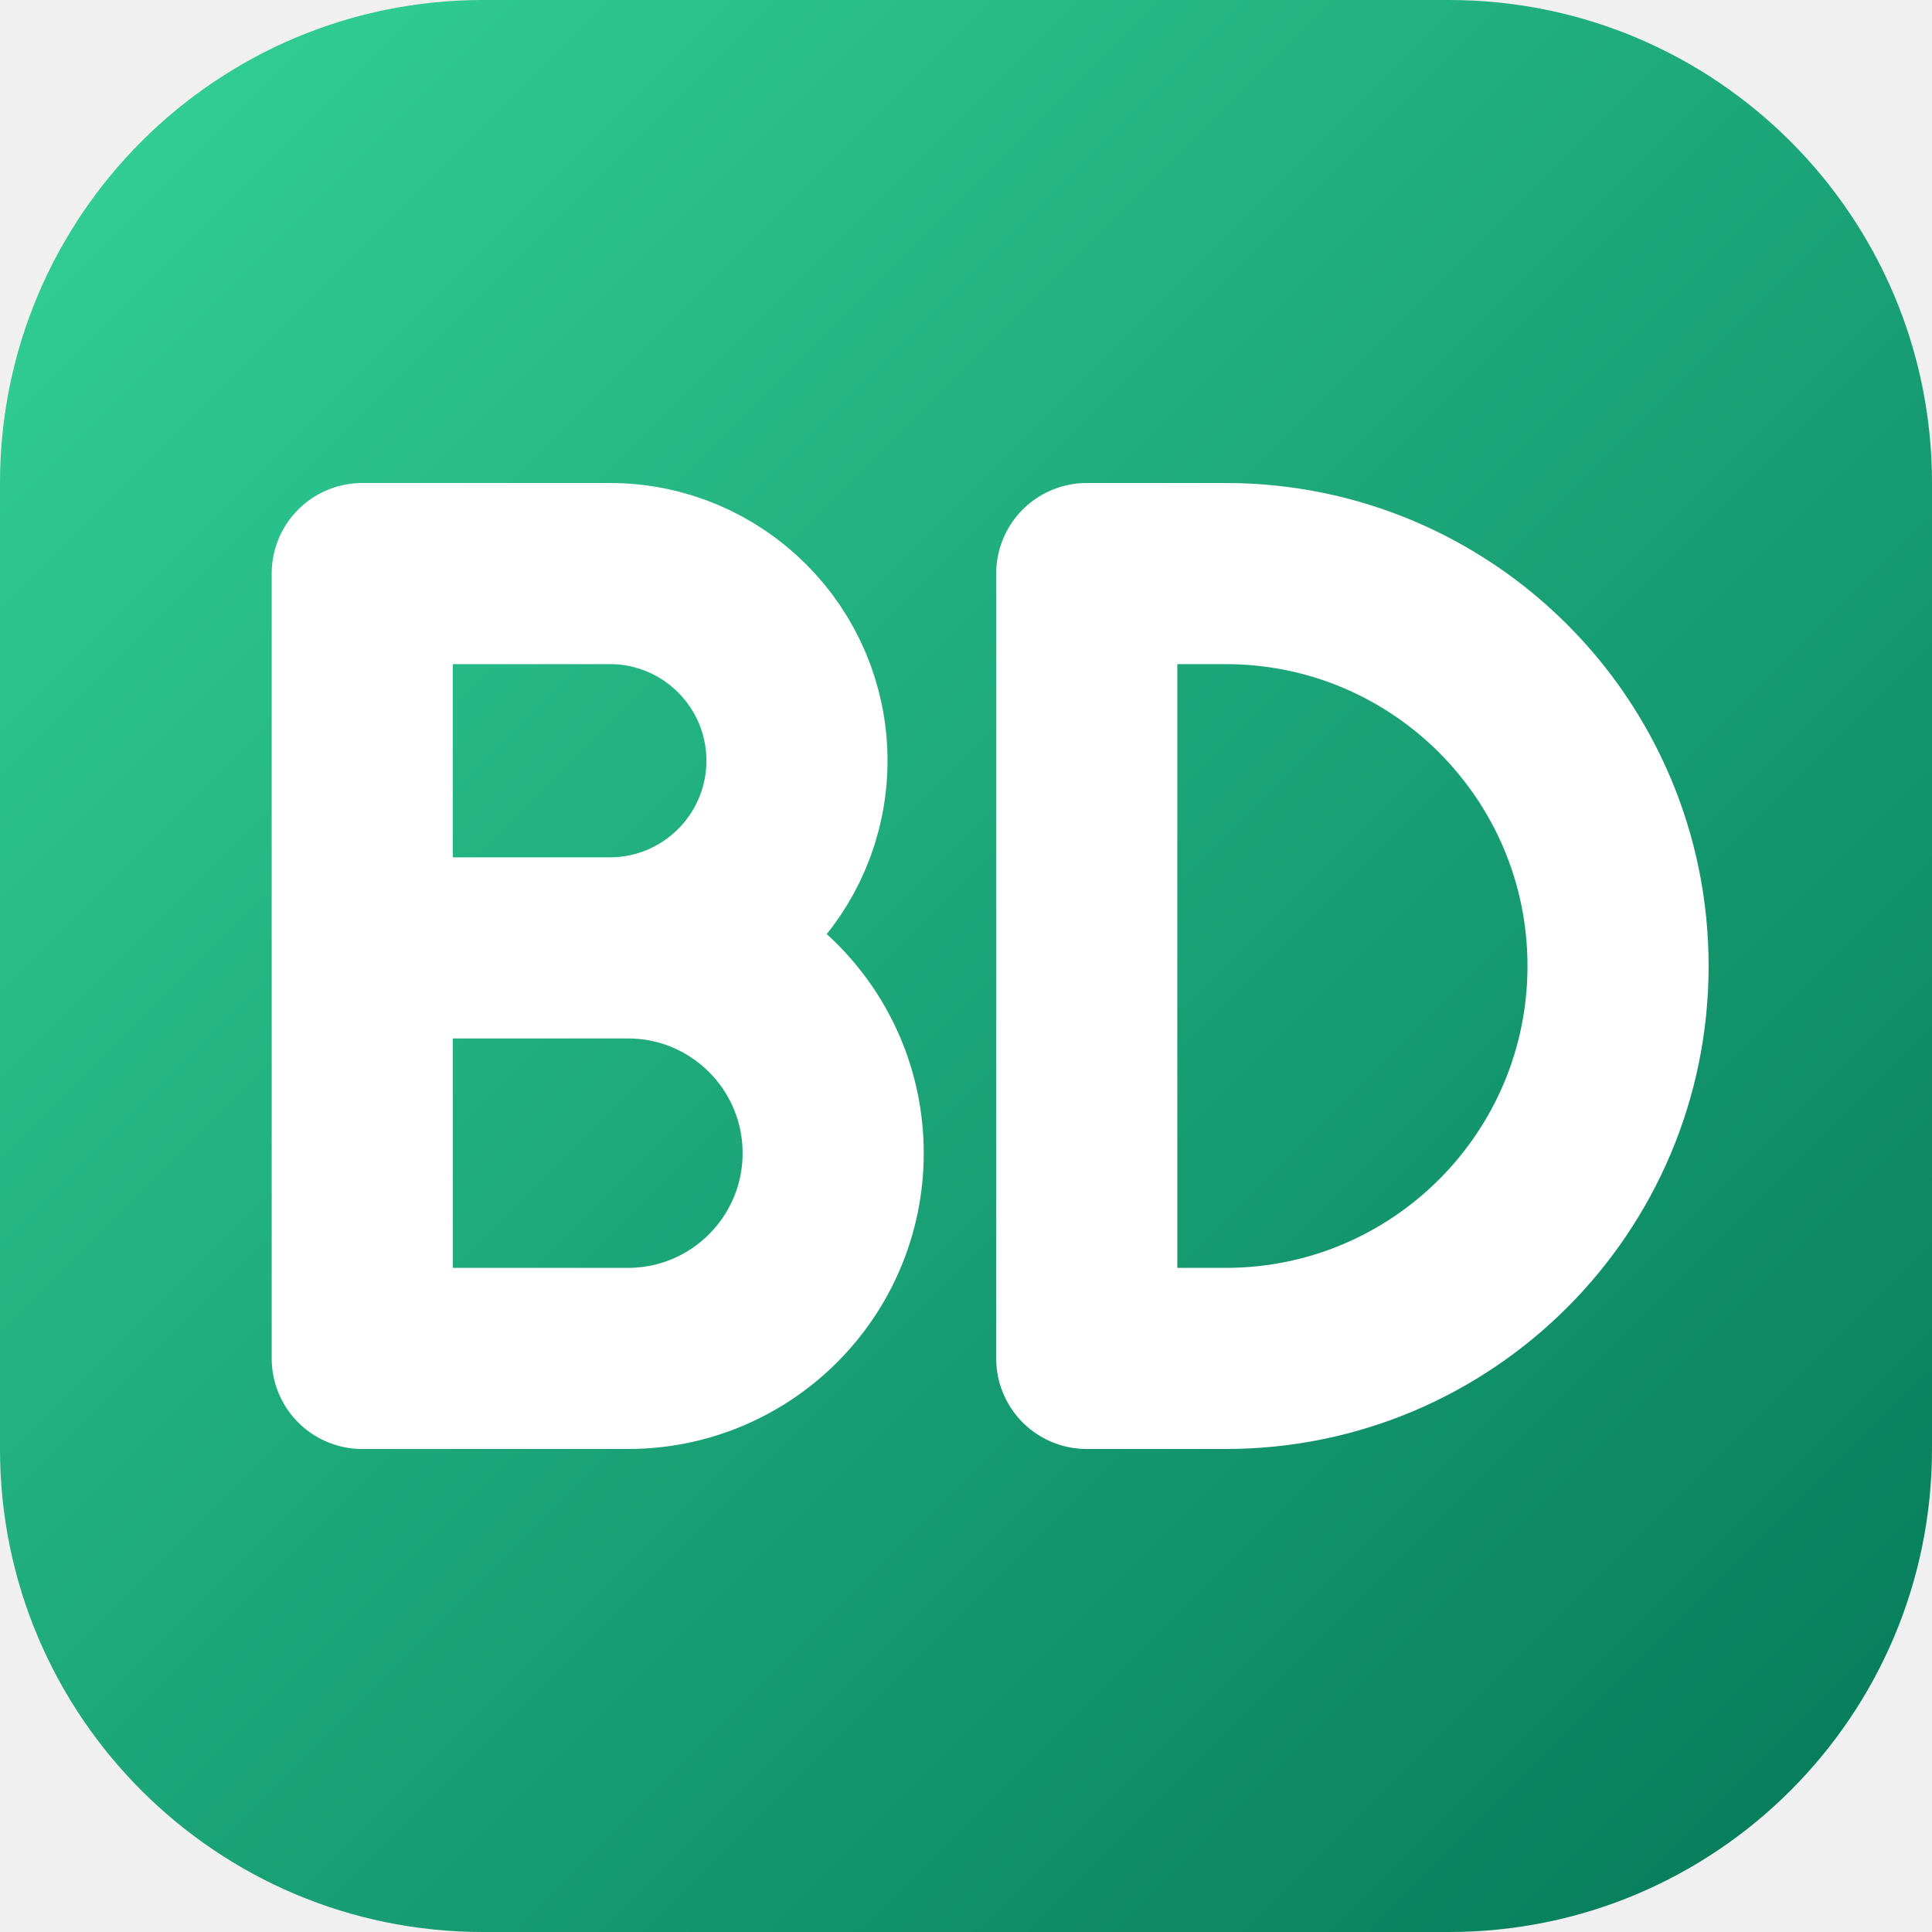
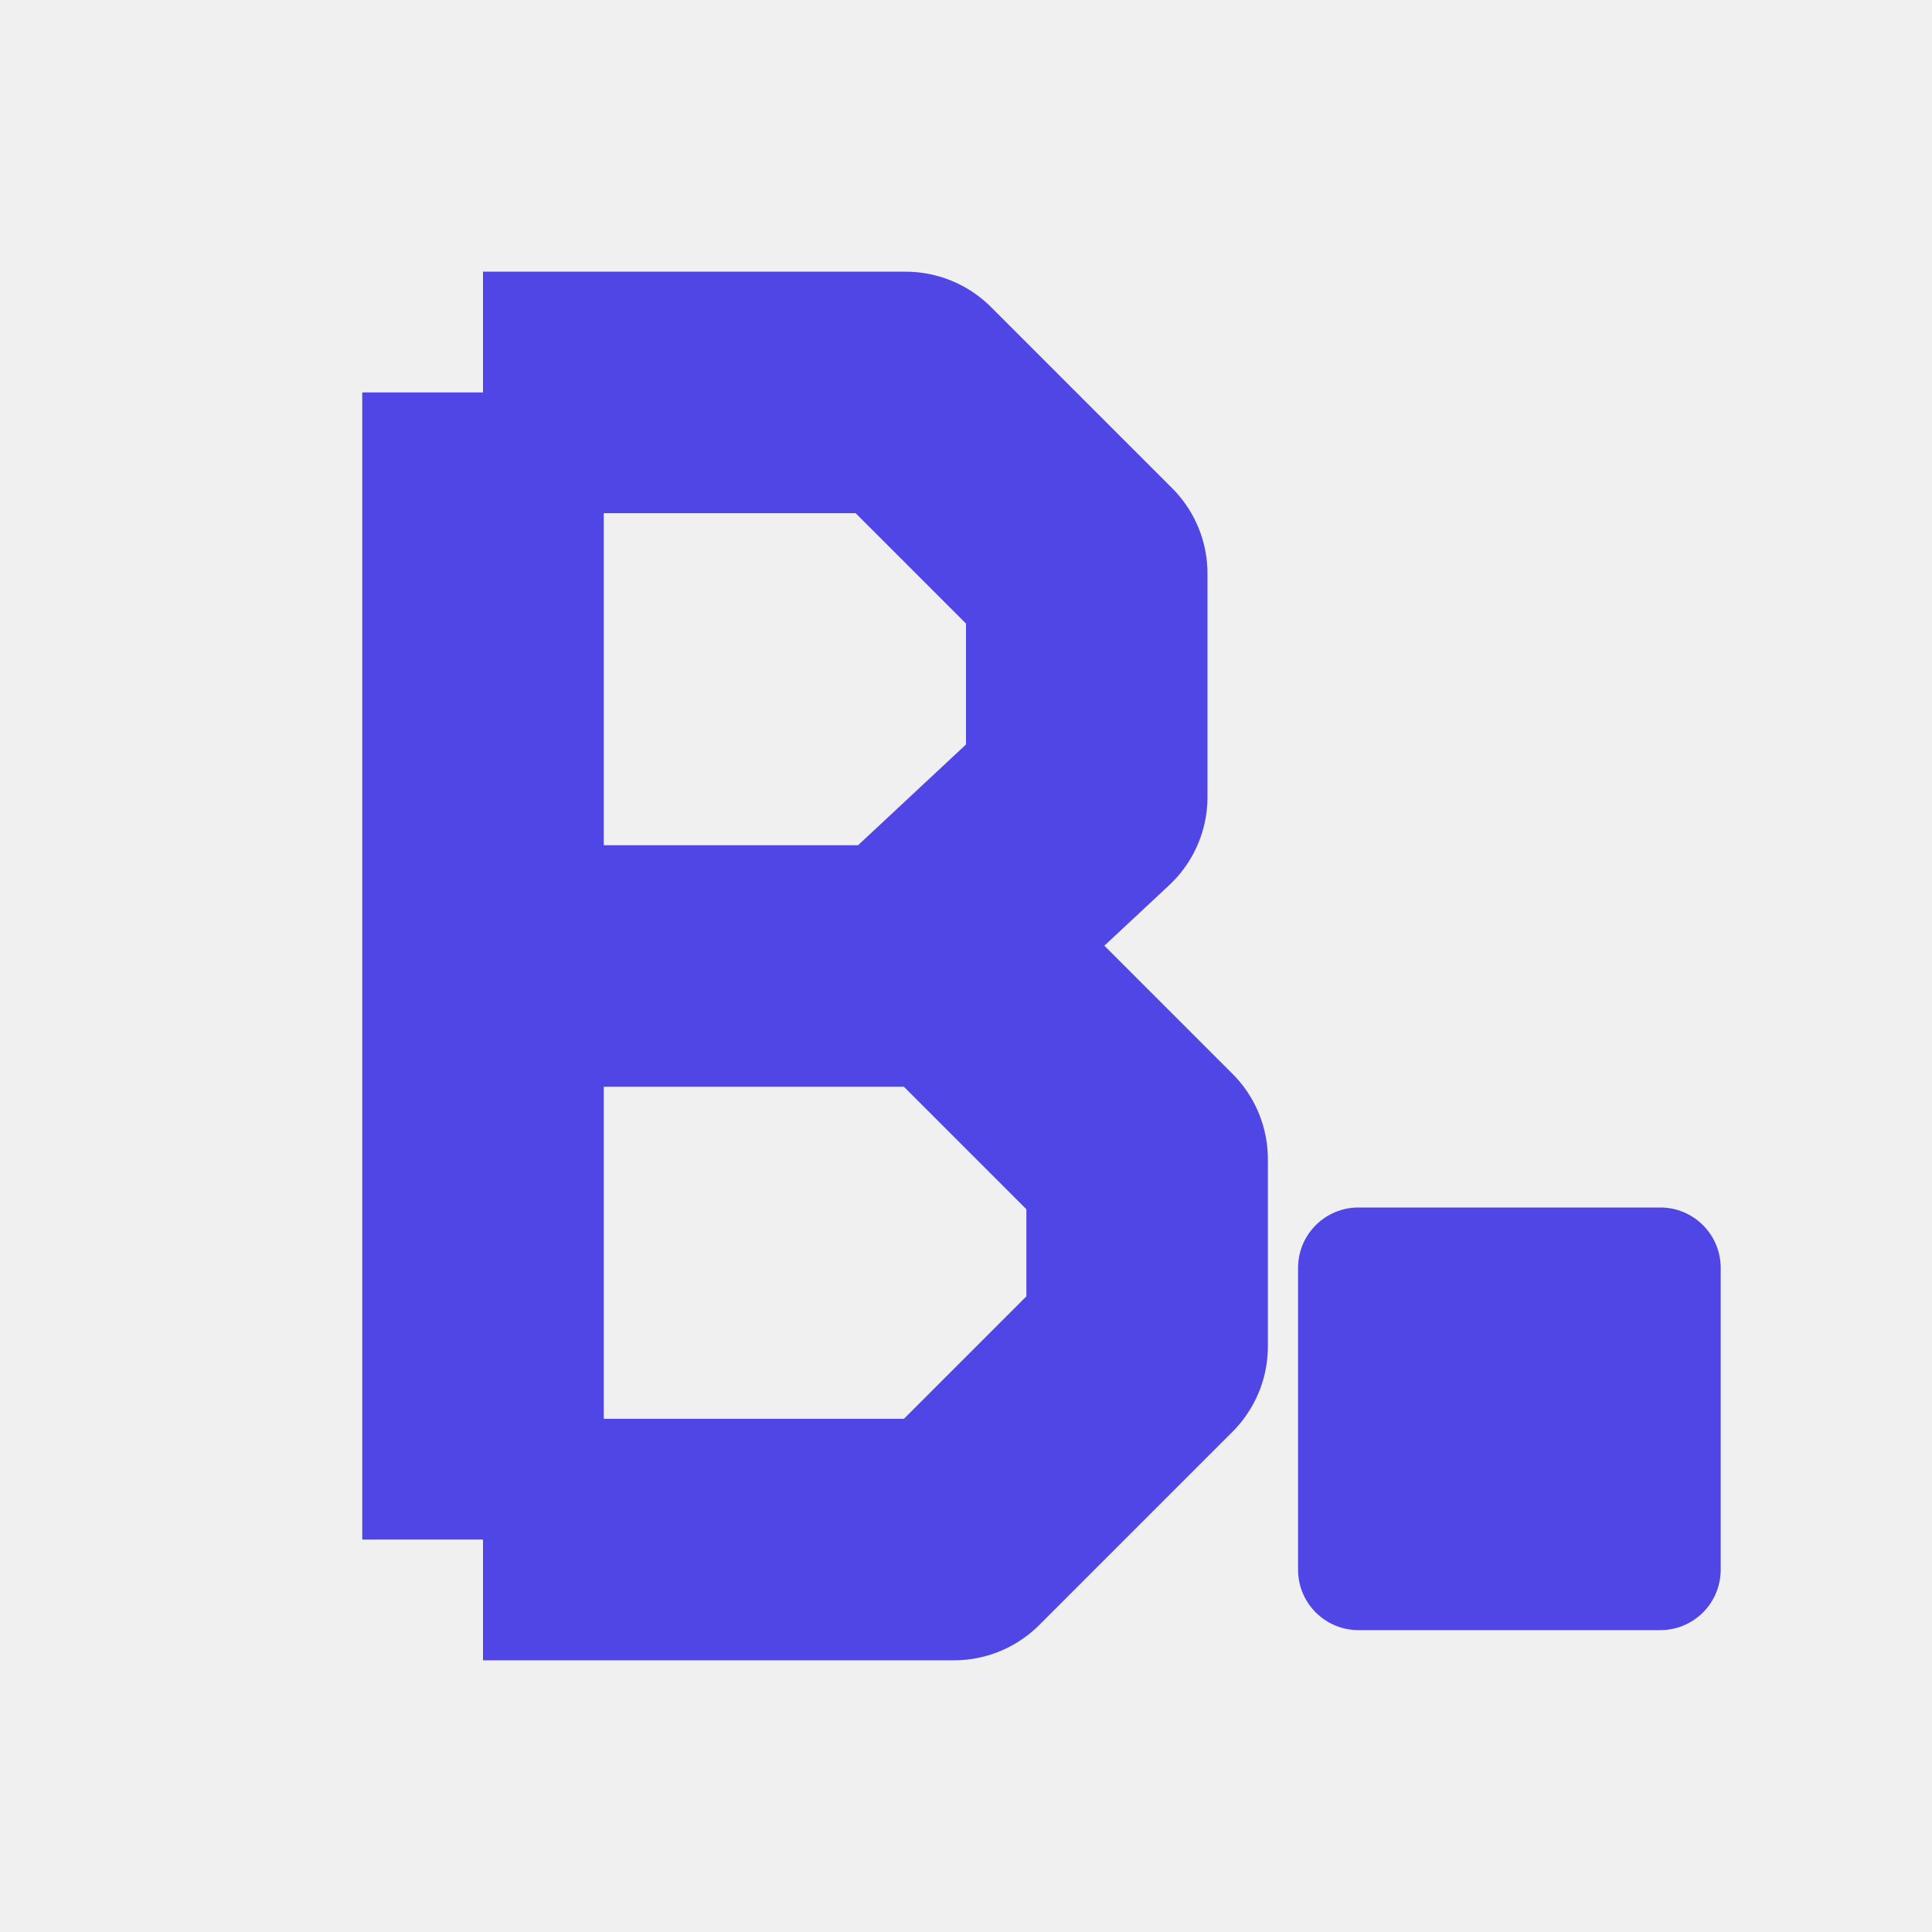
<svg xmlns="http://www.w3.org/2000/svg" viewBox="0 0 32 32">
-   <defs>
-     <linearGradient id="g" x1="0" y1="0" x2="1" y2="1">
-       <stop offset="0" stop-color="#34d399" />
-       <stop offset="1" stop-color="#047857" />
-     </linearGradient>
-   </defs>
-   <rect width="32" height="32" rx="8" fill="url(#g)" />
-   <g fill="none" stroke="#fff" stroke-width="3" stroke-linecap="round" stroke-linejoin="round">
-     <path d="M6 9.5v13M6 9.5h4.1a3.1 3.1 0 0 1 0 6.2H6M6 15.7h4.4a3.4 3.4 0 0 1 0 6.8H6" />
-     <path d="M18 9.5v13h2.3a6.5 6.5 0 0 0 0-13Z" />
+   <style>.m{color:#4F46E5}@media (prefers-color-scheme:dark){.m{color:#818CF8}}</style>
+   <g class="m">
+     <path d="M8 6.5v19M8 6.5h7l3 3v3.7L15 16H8M8 16h7.8l3.2 3.2v3.1l-3.2 3.2H8" fill="none" stroke="currentColor" stroke-width="4" stroke-linejoin="round" />
+     <path d="M22.5 20h5a1 1 0 0 1 1 1v5a1 1 0 0 1-1 1h-5a1 1 0 0 1-1-1v-5a1 1 0 0 1 1-1Z" fill="currentColor" />
  </g>
</svg>
